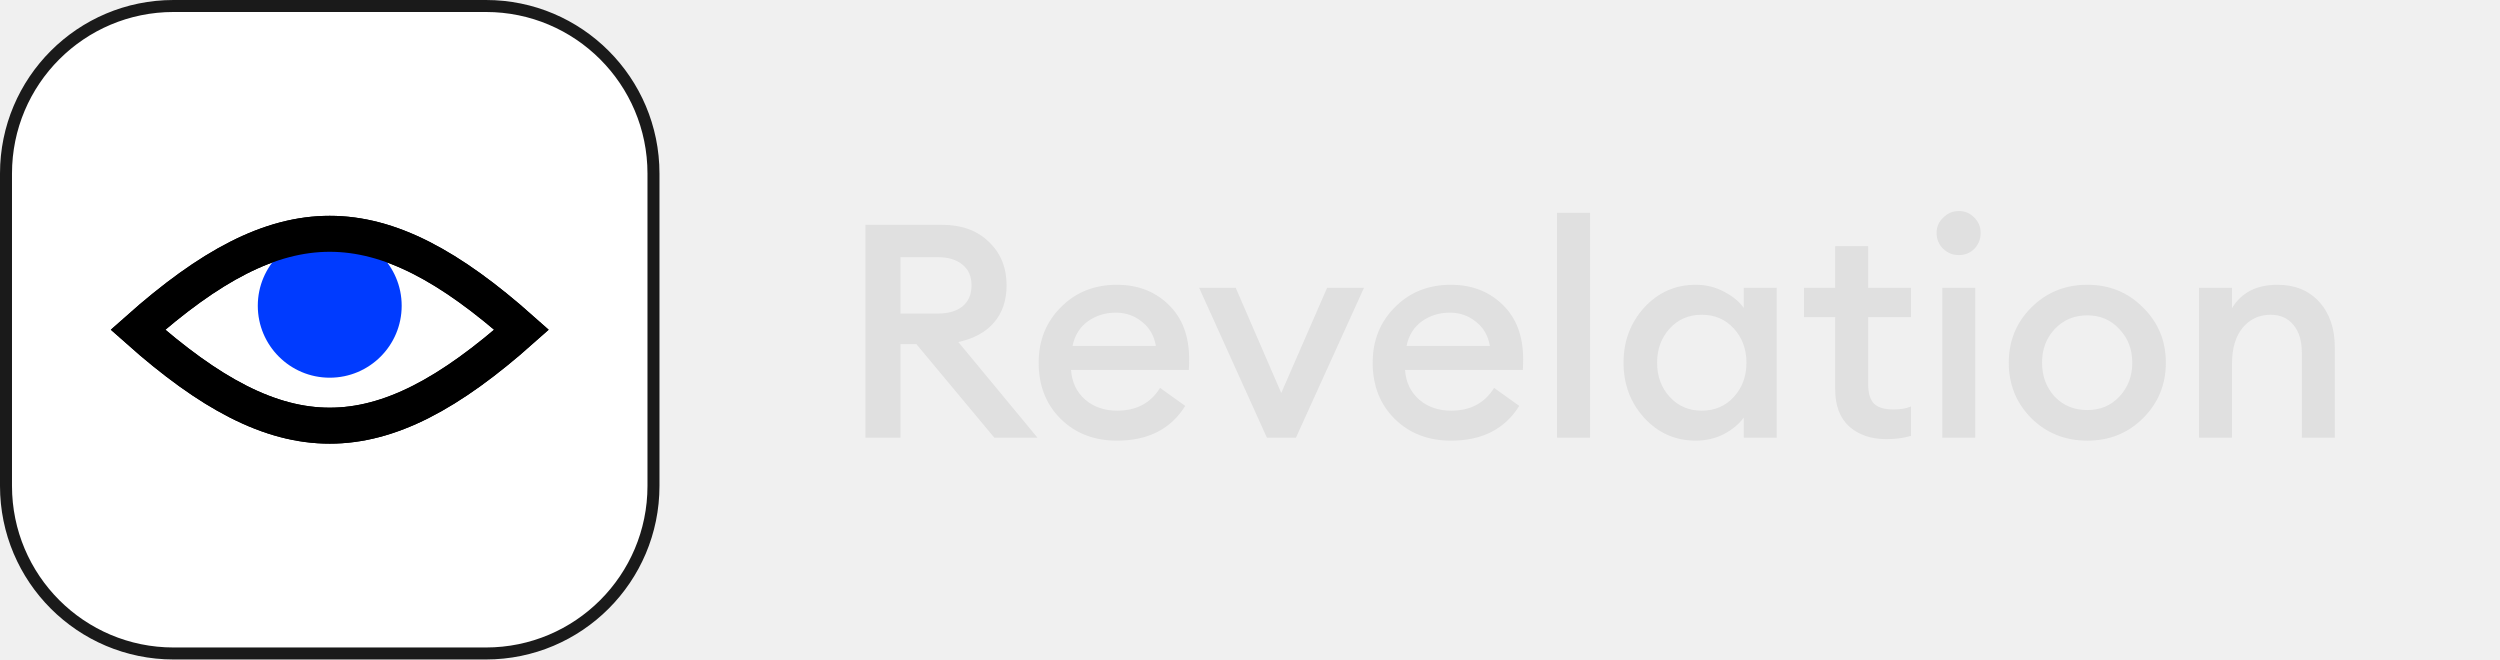
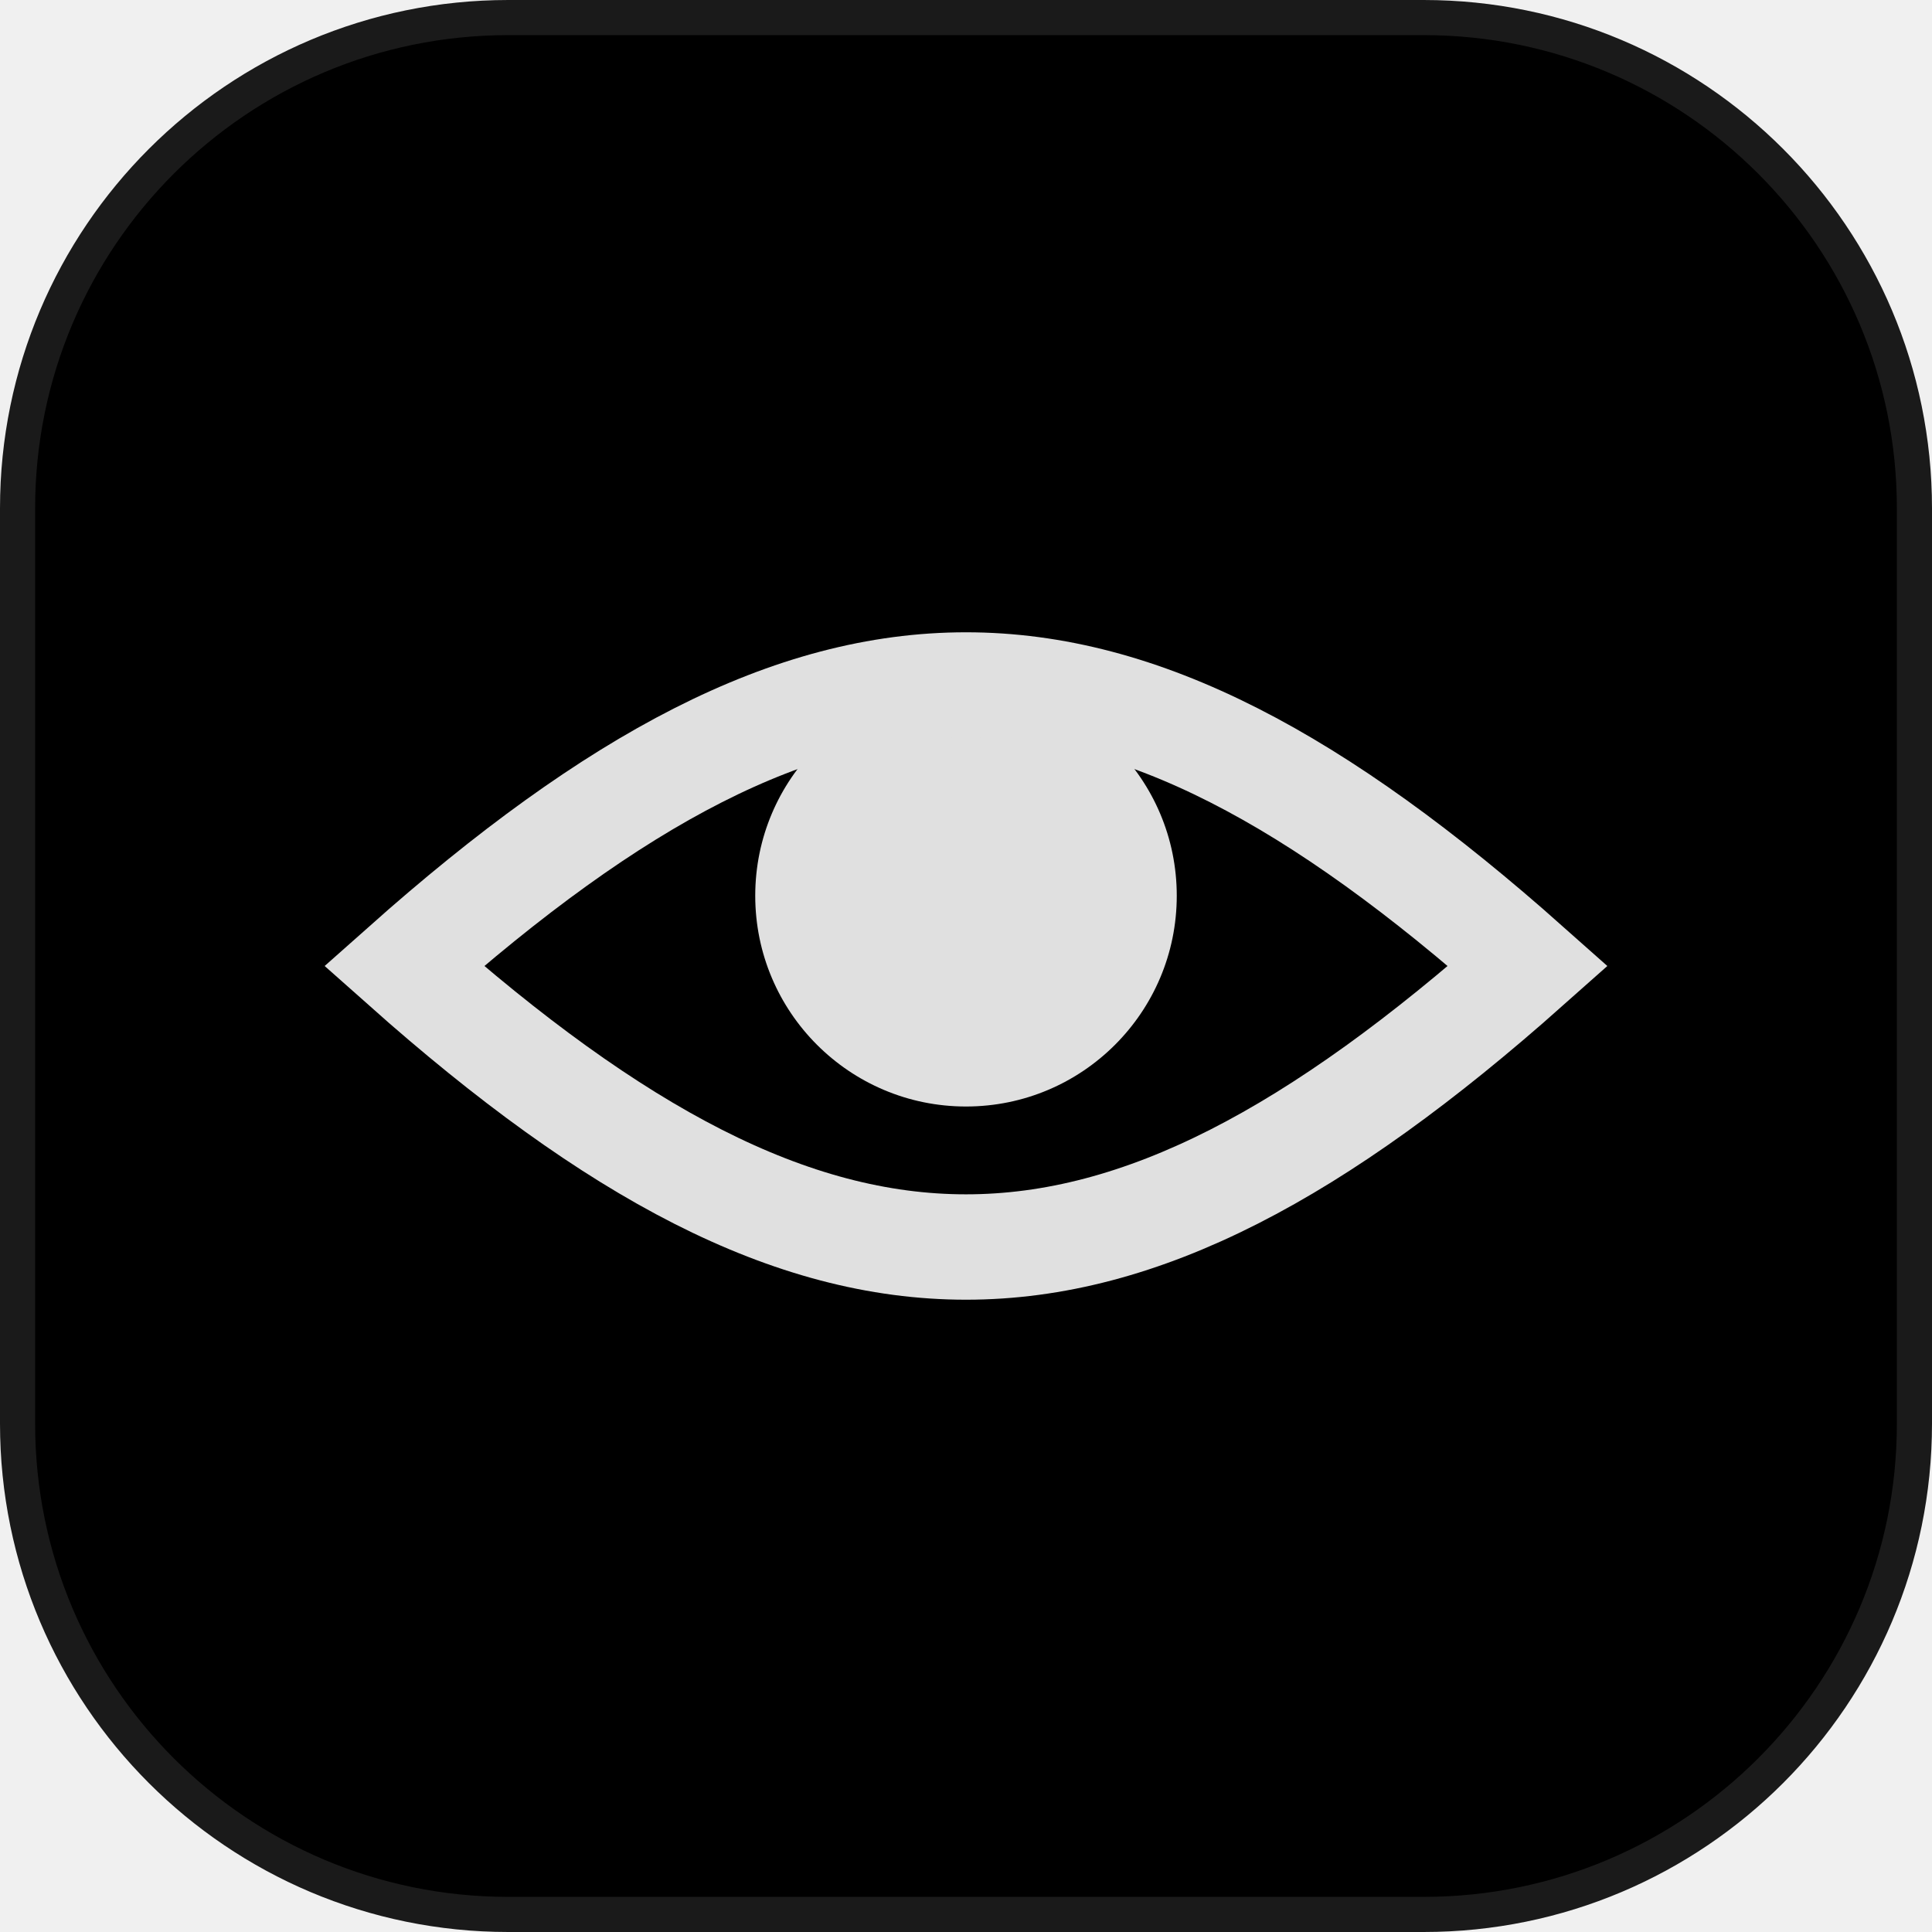
- <svg xmlns="http://www.w3.org/2000/svg" width="834" height="220" viewBox="0 0 834 220" fill="none">
-   <path d="M288.7 146V75H314.3C320.833 75 326.033 76.9 329.9 80.7C333.833 84.433 335.8 89.267 335.8 95.2C335.8 100.2 334.4 104.333 331.6 107.6C328.867 110.8 324.9 112.967 319.7 114.1L346.1 146H331.7L305.7 114.8H300.4V146H288.7ZM300.4 104.6H312.9C316.367 104.6 319.1 103.8 321.1 102.2C323.1 100.533 324.1 98.2 324.1 95.2C324.1 92.2 323.1 89.9 321.1 88.3C319.1 86.633 316.367 85.8 312.9 85.8H300.4V104.6ZM372.598 147C364.998 147 358.731 144.567 353.798 139.7C348.931 134.833 346.498 128.6 346.498 121C346.498 113.6 348.964 107.433 353.898 102.5C358.831 97.5 365.064 95 372.598 95C379.531 95 385.264 97.2 389.798 101.6C394.398 106 396.698 112.067 396.698 119.8C396.698 121.133 396.664 122.333 396.598 123.4H357.298C357.564 127.467 359.131 130.767 361.998 133.3C364.864 135.767 368.431 137 372.698 137C379.098 137 383.864 134.467 386.998 129.4L395.398 135.4C390.598 143.133 382.998 147 372.598 147ZM357.798 115.4H385.598C384.998 111.933 383.431 109.233 380.898 107.3C378.431 105.3 375.531 104.3 372.198 104.3C368.731 104.3 365.631 105.267 362.898 107.2C360.231 109.133 358.531 111.867 357.798 115.4ZM422.629 146L400.029 96H412.229L427.429 131.1L442.729 96H455.029L432.329 146H422.629ZM484.023 147C476.423 147 470.157 144.567 465.223 139.7C460.357 134.833 457.923 128.6 457.923 121C457.923 113.6 460.39 107.433 465.323 102.5C470.257 97.5 476.49 95 484.023 95C490.957 95 496.69 97.2 501.223 101.6C505.823 106 508.123 112.067 508.123 119.8C508.123 121.133 508.09 122.333 508.023 123.4H468.723C468.99 127.467 470.557 130.767 473.423 133.3C476.29 135.767 479.857 137 484.123 137C490.523 137 495.29 134.467 498.423 129.4L506.823 135.4C502.023 143.133 494.423 147 484.023 147ZM469.223 115.4H497.023C496.423 111.933 494.857 109.233 492.323 107.3C489.857 105.3 486.957 104.3 483.623 104.3C480.157 104.3 477.057 105.267 474.323 107.2C471.657 109.133 469.957 111.867 469.223 115.4ZM519.431 146V71H530.431V146H519.431ZM565.713 147C558.913 147 553.179 144.467 548.513 139.4C543.913 134.333 541.613 128.2 541.613 121C541.613 113.8 543.913 107.667 548.513 102.6C553.179 97.533 558.913 95 565.713 95C569.113 95 572.246 95.767 575.113 97.3C577.979 98.767 580.179 100.567 581.713 102.7V96H592.713V146H581.713V139.3C580.179 141.433 577.979 143.267 575.113 144.8C572.246 146.267 569.113 147 565.713 147ZM557.013 132.4C559.813 135.467 563.379 137 567.713 137C572.046 137 575.613 135.467 578.413 132.4C581.213 129.333 582.613 125.533 582.613 121C582.613 116.467 581.213 112.667 578.413 109.6C575.613 106.533 572.046 105 567.713 105C563.379 105 559.813 106.533 557.013 109.6C554.213 112.667 552.813 116.467 552.813 121C552.813 125.533 554.213 129.333 557.013 132.4ZM629.315 146.5C624.248 146.5 620.115 145.1 616.915 142.3C613.782 139.433 612.215 135.3 612.215 129.9V105.8H601.815V96H612.215V82.1H623.215V96H637.515V105.8H623.215V128.1C623.215 131.167 623.882 133.367 625.215 134.7C626.548 135.967 628.682 136.6 631.615 136.6C634.015 136.6 635.982 136.267 637.515 135.6V145.4C635.115 146.133 632.382 146.5 629.315 146.5ZM653.447 85.1C651.447 85.1 649.714 84.4 648.247 83C646.78 81.533 646.047 79.767 646.047 77.7C646.047 75.7 646.78 74 648.247 72.6C649.714 71.133 651.447 70.4 653.447 70.4C655.514 70.4 657.247 71.133 658.647 72.6C660.047 74 660.747 75.7 660.747 77.7C660.747 79.767 660.047 81.533 658.647 83C657.247 84.4 655.514 85.1 653.447 85.1ZM647.947 146V96H658.947V146H647.947ZM714.928 139.5C709.928 144.5 703.728 147 696.328 147C688.928 147 682.695 144.5 677.628 139.5C672.628 134.433 670.128 128.267 670.128 121C670.128 113.733 672.628 107.6 677.628 102.6C682.695 97.533 688.928 95 696.328 95C703.728 95 709.928 97.533 714.928 102.6C719.995 107.6 722.528 113.733 722.528 121C722.528 128.267 719.995 134.433 714.928 139.5ZM696.328 136.8C700.661 136.8 704.228 135.3 707.028 132.3C709.895 129.233 711.328 125.467 711.328 121C711.328 116.533 709.895 112.8 707.028 109.8C704.228 106.733 700.661 105.2 696.328 105.2C691.928 105.2 688.295 106.733 685.428 109.8C682.628 112.8 681.228 116.533 681.228 121C681.228 125.467 682.628 129.233 685.428 132.3C688.295 135.3 691.928 136.8 696.328 136.8ZM733.591 146V96H744.591V102.8C747.725 97.6 752.791 95 759.791 95C765.591 95 770.225 96.9 773.691 100.7C777.158 104.5 778.891 109.567 778.891 115.9V146H767.891V117.7C767.891 113.7 766.958 110.6 765.091 108.4C763.225 106.133 760.691 105 757.491 105C753.691 105 750.591 106.433 748.191 109.3C745.791 112.167 744.591 116.2 744.591 121.4V146H733.591Z" fill="#E0E0E0" />
-   <rect x="2" y="2" width="216" height="216" rx="55.891" fill="white" stroke="#1A1A1A" stroke-width="4" />
+ <svg xmlns="http://www.w3.org/2000/svg" width="220" height="220" viewBox="0 0 220 220" fill="none">
+   <rect x="2" y="2" width="216" height="216" rx="55.891" fill="black" stroke="#1A1A1A" stroke-width="4" />
  <path d="M46 110C94 67.333 126 67.333 174 110C126 152.667 94 152.667 46 110Z" stroke="black" stroke-width="12" />
-   <circle cx="110" cy="102" r="24" fill="#003BFF" />
-   <path d="M46 110C94 67.333 126 67.333 174 110C126 152.667 94 152.667 46 110Z" stroke="black" stroke-width="12" />
+   <circle cx="110" cy="102" r="24" fill="#E0E0E0" />
+   <path d="M46 110C94 67.333 126 67.333 174 110C126 152.667 94 152.667 46 110Z" stroke="#E0E0E0" stroke-width="12" />
</svg>
